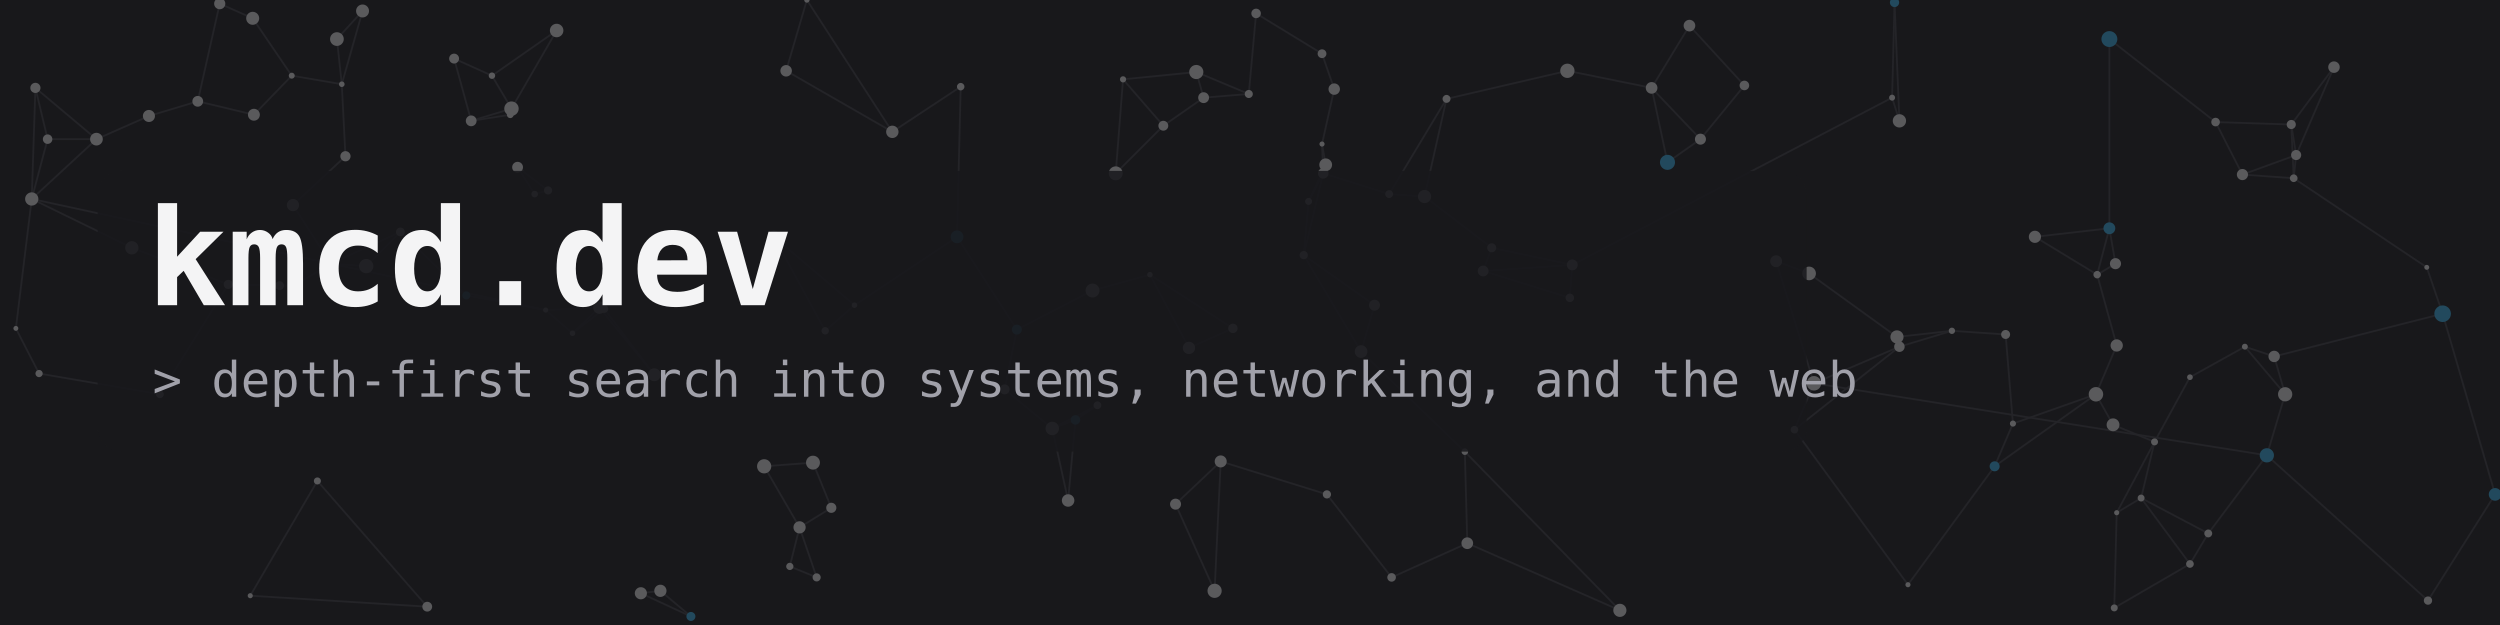
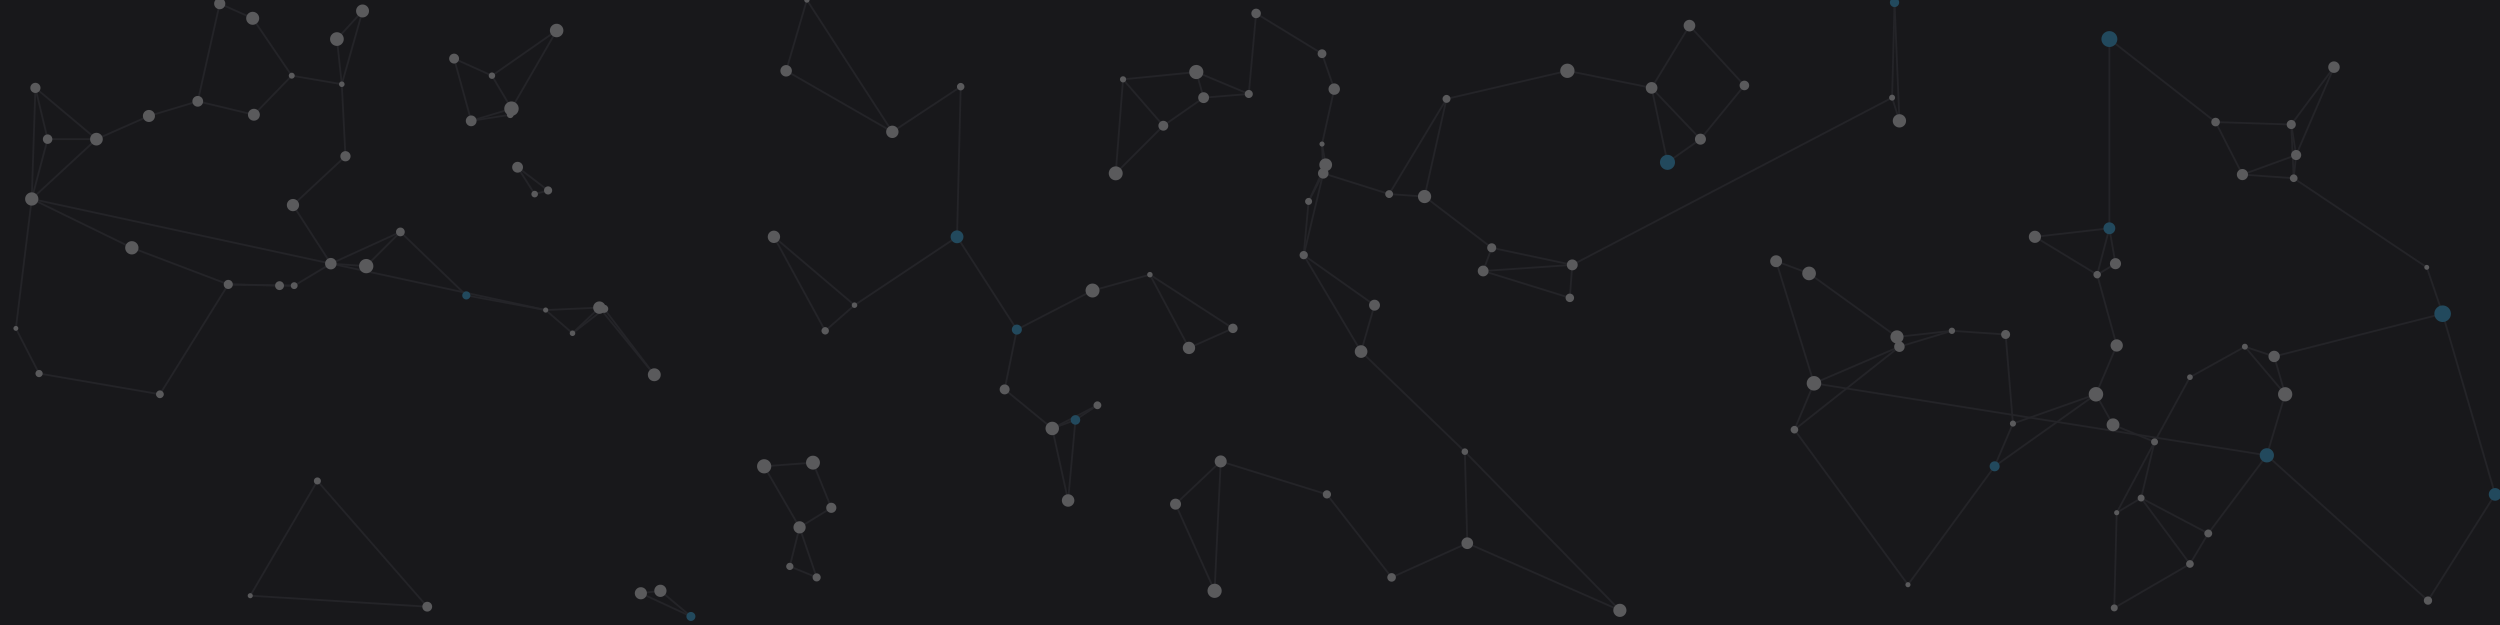
<svg xmlns="http://www.w3.org/2000/svg" viewBox="0 0 2048 512" width="2048" height="512">
  <rect width="2048" height="512" fill="#18181b" />
  <g stroke="#3f3f46" fill="#f4f4f5" stroke-width="1.5" stroke-linecap="round" stroke-linejoin="round" opacity="0.3">
    <line x1="881" y1="344" x2="899" y2="332" fill="none" stroke="#3f3f46" />
    <line x1="942" y1="225" x2="1010" y2="269" fill="none" stroke="#3f3f46" />
    <line x1="1554" y1="276" x2="1599" y2="271" fill="none" stroke="#3f3f46" />
    <line x1="1215" y1="222" x2="1222" y2="203" fill="none" stroke="#3f3f46" />
    <line x1="79" y1="114" x2="122" y2="95" fill="none" stroke="#3f3f46" />
    <line x1="1393" y1="114" x2="1429" y2="70" fill="none" stroke="#3f3f46" />
    <line x1="260" y1="394" x2="350" y2="497" fill="none" stroke="#3f3f46" />
    <line x1="328" y1="190" x2="382" y2="242" fill="none" stroke="#3f3f46" />
    <line x1="1643" y1="274" x2="1649" y2="347" fill="none" stroke="#3f3f46" />
    <line x1="1138" y1="159" x2="1185" y2="81" fill="none" stroke="#3f3f46" />
    <line x1="1556" y1="284" x2="1599" y2="271" fill="none" stroke="#3f3f46" />
    <line x1="29" y1="72" x2="79" y2="114" fill="none" stroke="#3f3f46" />
    <line x1="469" y1="273" x2="491" y2="252" fill="none" stroke="#3f3f46" />
    <line x1="162" y1="83" x2="208" y2="94" fill="none" stroke="#3f3f46" />
    <line x1="495" y1="253" x2="536" y2="307" fill="none" stroke="#3f3f46" />
    <line x1="541" y1="484" x2="566" y2="505" fill="none" stroke="#3f3f46" />
    <line x1="1023" y1="77" x2="1029" y2="11" fill="none" stroke="#3f3f46" />
    <line x1="1667" y1="194" x2="1718" y2="225" fill="none" stroke="#3f3f46" />
    <line x1="1718" y1="225" x2="1728" y2="187" fill="none" stroke="#3f3f46" />
    <line x1="914" y1="142" x2="953" y2="103" fill="none" stroke="#3f3f46" />
    <line x1="1353" y1="72" x2="1366" y2="133" fill="none" stroke="#3f3f46" />
    <line x1="1000" y1="378" x2="1087" y2="405" fill="none" stroke="#3f3f46" />
    <line x1="276" y1="32" x2="297" y2="9" fill="none" stroke="#3f3f46" />
    <line x1="655" y1="432" x2="681" y2="416" fill="none" stroke="#3f3f46" />
    <line x1="661" y1="0" x2="731" y2="108" fill="none" stroke="#3f3f46" />
    <line x1="676" y1="271" x2="700" y2="250" fill="none" stroke="#3f3f46" />
    <line x1="239" y1="62" x2="280" y2="69" fill="none" stroke="#3f3f46" />
    <line x1="300" y1="218" x2="328" y2="190" fill="none" stroke="#3f3f46" />
    <line x1="784" y1="194" x2="833" y2="270" fill="none" stroke="#3f3f46" />
    <line x1="1550" y1="80" x2="1552" y2="2" fill="none" stroke="#3f3f46" />
    <line x1="438" y1="159" x2="449" y2="156" fill="none" stroke="#3f3f46" />
    <line x1="1563" y1="479" x2="1634" y2="382" fill="none" stroke="#3f3f46" />
    <line x1="1857" y1="373" x2="1989" y2="492" fill="none" stroke="#3f3f46" />
    <line x1="229" y1="234" x2="241" y2="234" fill="none" stroke="#3f3f46" />
    <line x1="13" y1="269" x2="26" y2="163" fill="none" stroke="#3f3f46" />
    <line x1="980" y1="59" x2="986" y2="80" fill="none" stroke="#3f3f46" />
    <line x1="1215" y1="222" x2="1288" y2="217" fill="none" stroke="#3f3f46" />
    <line x1="386" y1="99" x2="418" y2="94" fill="none" stroke="#3f3f46" />
    <line x1="1138" y1="159" x2="1167" y2="161" fill="none" stroke="#3f3f46" />
    <line x1="1115" y1="288" x2="1126" y2="250" fill="none" stroke="#3f3f46" />
    <line x1="634" y1="194" x2="700" y2="250" fill="none" stroke="#3f3f46" />
    <line x1="1384" y1="21" x2="1429" y2="70" fill="none" stroke="#3f3f46" />
    <line x1="207" y1="15" x2="239" y2="62" fill="none" stroke="#3f3f46" />
    <line x1="447" y1="254" x2="491" y2="252" fill="none" stroke="#3f3f46" />
    <line x1="1717" y1="323" x2="1731" y2="348" fill="none" stroke="#3f3f46" />
    <line x1="1815" y1="100" x2="1837" y2="143" fill="none" stroke="#3f3f46" />
    <line x1="1794" y1="462" x2="1809" y2="437" fill="none" stroke="#3f3f46" />
    <line x1="963" y1="413" x2="995" y2="484" fill="none" stroke="#3f3f46" />
    <line x1="1989" y1="492" x2="2044" y2="405" fill="none" stroke="#3f3f46" />
    <line x1="32" y1="306" x2="131" y2="323" fill="none" stroke="#3f3f46" />
    <line x1="419" y1="89" x2="456" y2="25" fill="none" stroke="#3f3f46" />
    <line x1="1072" y1="165" x2="1086" y2="135" fill="none" stroke="#3f3f46" />
    <line x1="13" y1="269" x2="32" y2="306" fill="none" stroke="#3f3f46" />
    <line x1="1881" y1="127" x2="1912" y2="55" fill="none" stroke="#3f3f46" />
    <line x1="447" y1="254" x2="469" y2="273" fill="none" stroke="#3f3f46" />
    <line x1="1029" y1="11" x2="1083" y2="44" fill="none" stroke="#3f3f46" />
    <line x1="1732" y1="498" x2="1734" y2="420" fill="none" stroke="#3f3f46" />
    <line x1="963" y1="413" x2="1000" y2="378" fill="none" stroke="#3f3f46" />
    <line x1="280" y1="69" x2="297" y2="9" fill="none" stroke="#3f3f46" />
    <line x1="1084" y1="142" x2="1086" y2="135" fill="none" stroke="#3f3f46" />
    <line x1="644" y1="58" x2="731" y2="108" fill="none" stroke="#3f3f46" />
    <line x1="162" y1="83" x2="180" y2="3" fill="none" stroke="#3f3f46" />
    <line x1="1734" y1="420" x2="1754" y2="408" fill="none" stroke="#3f3f46" />
    <line x1="1809" y1="437" x2="1857" y2="373" fill="none" stroke="#3f3f46" />
    <line x1="1353" y1="72" x2="1384" y2="21" fill="none" stroke="#3f3f46" />
    <line x1="1072" y1="165" x2="1084" y2="142" fill="none" stroke="#3f3f46" />
    <line x1="1550" y1="80" x2="1556" y2="99" fill="none" stroke="#3f3f46" />
    <line x1="240" y1="168" x2="283" y2="128" fill="none" stroke="#3f3f46" />
    <line x1="1794" y1="309" x2="1839" y2="284" fill="none" stroke="#3f3f46" />
    <line x1="644" y1="58" x2="661" y2="0" fill="none" stroke="#3f3f46" />
    <line x1="823" y1="319" x2="862" y2="351" fill="none" stroke="#3f3f46" />
    <line x1="1634" y1="382" x2="1649" y2="347" fill="none" stroke="#3f3f46" />
    <line x1="914" y1="142" x2="920" y2="65" fill="none" stroke="#3f3f46" />
    <line x1="1734" y1="420" x2="1765" y2="362" fill="none" stroke="#3f3f46" />
    <line x1="1877" y1="102" x2="1912" y2="55" fill="none" stroke="#3f3f46" />
    <line x1="1718" y1="225" x2="1733" y2="216" fill="none" stroke="#3f3f46" />
    <line x1="1284" y1="58" x2="1353" y2="72" fill="none" stroke="#3f3f46" />
    <line x1="655" y1="432" x2="669" y2="473" fill="none" stroke="#3f3f46" />
    <line x1="1667" y1="194" x2="1728" y2="187" fill="none" stroke="#3f3f46" />
    <line x1="403" y1="62" x2="419" y2="89" fill="none" stroke="#3f3f46" />
    <line x1="271" y1="216" x2="300" y2="218" fill="none" stroke="#3f3f46" />
    <line x1="1731" y1="348" x2="1765" y2="362" fill="none" stroke="#3f3f46" />
    <line x1="1815" y1="100" x2="1877" y2="102" fill="none" stroke="#3f3f46" />
    <line x1="1732" y1="498" x2="1794" y2="462" fill="none" stroke="#3f3f46" />
    <line x1="1634" y1="382" x2="1717" y2="323" fill="none" stroke="#3f3f46" />
    <line x1="276" y1="32" x2="280" y2="69" fill="none" stroke="#3f3f46" />
    <line x1="1222" y1="203" x2="1288" y2="217" fill="none" stroke="#3f3f46" />
    <line x1="1839" y1="284" x2="1863" y2="292" fill="none" stroke="#3f3f46" />
    <line x1="1728" y1="32" x2="1815" y2="100" fill="none" stroke="#3f3f46" />
    <line x1="1879" y1="146" x2="1988" y2="219" fill="none" stroke="#3f3f46" />
    <line x1="26" y1="163" x2="447" y2="254" fill="none" stroke="#3f3f46" />
    <line x1="823" y1="319" x2="833" y2="270" fill="none" stroke="#3f3f46" />
    <line x1="205" y1="488" x2="260" y2="394" fill="none" stroke="#3f3f46" />
    <line x1="1717" y1="323" x2="1734" y2="283" fill="none" stroke="#3f3f46" />
    <line x1="26" y1="163" x2="29" y2="72" fill="none" stroke="#3f3f46" />
    <line x1="1552" y1="2" x2="1556" y2="99" fill="none" stroke="#3f3f46" />
    <line x1="626" y1="382" x2="666" y2="379" fill="none" stroke="#3f3f46" />
    <line x1="1754" y1="408" x2="1765" y2="362" fill="none" stroke="#3f3f46" />
    <line x1="187" y1="233" x2="229" y2="234" fill="none" stroke="#3f3f46" />
    <line x1="525" y1="486" x2="566" y2="505" fill="none" stroke="#3f3f46" />
    <line x1="626" y1="382" x2="655" y2="432" fill="none" stroke="#3f3f46" />
    <line x1="942" y1="225" x2="974" y2="285" fill="none" stroke="#3f3f46" />
    <line x1="271" y1="216" x2="328" y2="190" fill="none" stroke="#3f3f46" />
    <line x1="1728" y1="32" x2="1728" y2="187" fill="none" stroke="#3f3f46" />
    <line x1="39" y1="114" x2="79" y2="114" fill="none" stroke="#3f3f46" />
    <line x1="26" y1="163" x2="39" y2="114" fill="none" stroke="#3f3f46" />
    <line x1="1084" y1="142" x2="1138" y2="159" fill="none" stroke="#3f3f46" />
    <line x1="1200" y1="370" x2="1327" y2="500" fill="none" stroke="#3f3f46" />
    <line x1="241" y1="234" x2="271" y2="216" fill="none" stroke="#3f3f46" />
    <line x1="372" y1="48" x2="403" y2="62" fill="none" stroke="#3f3f46" />
    <line x1="784" y1="194" x2="787" y2="71" fill="none" stroke="#3f3f46" />
    <line x1="2001" y1="257" x2="2044" y2="405" fill="none" stroke="#3f3f46" />
    <line x1="647" y1="464" x2="669" y2="473" fill="none" stroke="#3f3f46" />
    <line x1="180" y1="3" x2="207" y2="15" fill="none" stroke="#3f3f46" />
    <line x1="469" y1="273" x2="495" y2="253" fill="none" stroke="#3f3f46" />
    <line x1="1470" y1="352" x2="1486" y2="314" fill="none" stroke="#3f3f46" />
    <line x1="1202" y1="445" x2="1327" y2="500" fill="none" stroke="#3f3f46" />
    <line x1="1470" y1="352" x2="1563" y2="479" fill="none" stroke="#3f3f46" />
    <line x1="1879" y1="146" x2="1881" y2="127" fill="none" stroke="#3f3f46" />
    <line x1="1754" y1="408" x2="1794" y2="462" fill="none" stroke="#3f3f46" />
    <line x1="386" y1="99" x2="419" y2="89" fill="none" stroke="#3f3f46" />
    <line x1="208" y1="94" x2="239" y2="62" fill="none" stroke="#3f3f46" />
    <line x1="1718" y1="225" x2="1734" y2="283" fill="none" stroke="#3f3f46" />
    <line x1="1863" y1="292" x2="2001" y2="257" fill="none" stroke="#3f3f46" />
    <line x1="666" y1="379" x2="681" y2="416" fill="none" stroke="#3f3f46" />
    <line x1="1486" y1="314" x2="1556" y2="284" fill="none" stroke="#3f3f46" />
    <line x1="1877" y1="102" x2="1881" y2="127" fill="none" stroke="#3f3f46" />
    <line x1="1353" y1="72" x2="1393" y2="114" fill="none" stroke="#3f3f46" />
    <line x1="1068" y1="209" x2="1115" y2="288" fill="none" stroke="#3f3f46" />
    <line x1="1839" y1="284" x2="1872" y2="323" fill="none" stroke="#3f3f46" />
    <line x1="862" y1="351" x2="881" y2="344" fill="none" stroke="#3f3f46" />
    <line x1="382" y1="242" x2="447" y2="254" fill="none" stroke="#3f3f46" />
    <line x1="1167" y1="161" x2="1222" y2="203" fill="none" stroke="#3f3f46" />
    <line x1="1366" y1="133" x2="1393" y2="114" fill="none" stroke="#3f3f46" />
    <line x1="1837" y1="143" x2="1881" y2="127" fill="none" stroke="#3f3f46" />
    <line x1="1068" y1="209" x2="1084" y2="142" fill="none" stroke="#3f3f46" />
    <line x1="205" y1="488" x2="350" y2="497" fill="none" stroke="#3f3f46" />
    <line x1="1470" y1="352" x2="1556" y2="284" fill="none" stroke="#3f3f46" />
    <line x1="403" y1="62" x2="456" y2="25" fill="none" stroke="#3f3f46" />
    <line x1="1857" y1="373" x2="1872" y2="323" fill="none" stroke="#3f3f46" />
    <line x1="131" y1="323" x2="187" y2="233" fill="none" stroke="#3f3f46" />
    <line x1="1988" y1="219" x2="2001" y2="257" fill="none" stroke="#3f3f46" />
    <line x1="1185" y1="81" x2="1284" y2="58" fill="none" stroke="#3f3f46" />
    <line x1="1455" y1="214" x2="1482" y2="224" fill="none" stroke="#3f3f46" />
    <line x1="26" y1="163" x2="79" y2="114" fill="none" stroke="#3f3f46" />
    <line x1="995" y1="484" x2="1000" y2="378" fill="none" stroke="#3f3f46" />
    <line x1="418" y1="94" x2="419" y2="89" fill="none" stroke="#3f3f46" />
    <line x1="491" y1="252" x2="536" y2="307" fill="none" stroke="#3f3f46" />
    <line x1="920" y1="65" x2="953" y2="103" fill="none" stroke="#3f3f46" />
    <line x1="1728" y1="187" x2="1733" y2="216" fill="none" stroke="#3f3f46" />
    <line x1="980" y1="59" x2="1023" y2="77" fill="none" stroke="#3f3f46" />
    <line x1="1083" y1="44" x2="1093" y2="73" fill="none" stroke="#3f3f46" />
    <line x1="1083" y1="118" x2="1093" y2="73" fill="none" stroke="#3f3f46" />
    <line x1="1765" y1="362" x2="1794" y2="309" fill="none" stroke="#3f3f46" />
    <line x1="833" y1="270" x2="895" y2="238" fill="none" stroke="#3f3f46" />
    <line x1="895" y1="238" x2="942" y2="225" fill="none" stroke="#3f3f46" />
    <line x1="122" y1="95" x2="162" y2="83" fill="none" stroke="#3f3f46" />
    <line x1="372" y1="48" x2="386" y2="99" fill="none" stroke="#3f3f46" />
    <line x1="280" y1="69" x2="283" y2="128" fill="none" stroke="#3f3f46" />
    <line x1="1877" y1="102" x2="1879" y2="146" fill="none" stroke="#3f3f46" />
    <line x1="29" y1="72" x2="39" y2="114" fill="none" stroke="#3f3f46" />
    <line x1="1863" y1="292" x2="1872" y2="323" fill="none" stroke="#3f3f46" />
    <line x1="26" y1="163" x2="108" y2="203" fill="none" stroke="#3f3f46" />
    <line x1="1068" y1="209" x2="1072" y2="165" fill="none" stroke="#3f3f46" />
    <line x1="187" y1="233" x2="241" y2="234" fill="none" stroke="#3f3f46" />
    <line x1="974" y1="285" x2="1010" y2="269" fill="none" stroke="#3f3f46" />
    <line x1="424" y1="137" x2="449" y2="156" fill="none" stroke="#3f3f46" />
    <line x1="1837" y1="143" x2="1879" y2="146" fill="none" stroke="#3f3f46" />
    <line x1="920" y1="65" x2="980" y2="59" fill="none" stroke="#3f3f46" />
    <line x1="986" y1="80" x2="1023" y2="77" fill="none" stroke="#3f3f46" />
    <line x1="731" y1="108" x2="787" y2="71" fill="none" stroke="#3f3f46" />
    <line x1="1599" y1="271" x2="1643" y2="274" fill="none" stroke="#3f3f46" />
    <line x1="1486" y1="314" x2="1857" y2="373" fill="none" stroke="#3f3f46" />
    <line x1="1455" y1="214" x2="1486" y2="314" fill="none" stroke="#3f3f46" />
    <line x1="424" y1="137" x2="438" y2="159" fill="none" stroke="#3f3f46" />
    <line x1="240" y1="168" x2="271" y2="216" fill="none" stroke="#3f3f46" />
    <line x1="1215" y1="222" x2="1286" y2="244" fill="none" stroke="#3f3f46" />
    <line x1="1286" y1="244" x2="1288" y2="217" fill="none" stroke="#3f3f46" />
    <line x1="1115" y1="288" x2="1200" y2="370" fill="none" stroke="#3f3f46" />
    <line x1="875" y1="410" x2="881" y2="344" fill="none" stroke="#3f3f46" />
    <line x1="1554" y1="276" x2="1556" y2="284" fill="none" stroke="#3f3f46" />
    <line x1="1068" y1="209" x2="1126" y2="250" fill="none" stroke="#3f3f46" />
    <line x1="1083" y1="118" x2="1086" y2="135" fill="none" stroke="#3f3f46" />
    <line x1="634" y1="194" x2="676" y2="271" fill="none" stroke="#3f3f46" />
    <line x1="1167" y1="161" x2="1185" y2="81" fill="none" stroke="#3f3f46" />
    <line x1="647" y1="464" x2="655" y2="432" fill="none" stroke="#3f3f46" />
    <line x1="1200" y1="370" x2="1202" y2="445" fill="none" stroke="#3f3f46" />
    <line x1="1754" y1="408" x2="1809" y2="437" fill="none" stroke="#3f3f46" />
    <line x1="862" y1="351" x2="899" y2="332" fill="none" stroke="#3f3f46" />
    <line x1="108" y1="203" x2="187" y2="233" fill="none" stroke="#3f3f46" />
    <line x1="1288" y1="217" x2="1550" y2="80" fill="none" stroke="#3f3f46" />
    <line x1="1649" y1="347" x2="1717" y2="323" fill="none" stroke="#3f3f46" />
    <line x1="525" y1="486" x2="541" y2="484" fill="none" stroke="#3f3f46" />
    <line x1="491" y1="252" x2="495" y2="253" fill="none" stroke="#3f3f46" />
    <line x1="1482" y1="224" x2="1554" y2="276" fill="none" stroke="#3f3f46" />
    <line x1="862" y1="351" x2="875" y2="410" fill="none" stroke="#3f3f46" />
    <line x1="700" y1="250" x2="784" y2="194" fill="none" stroke="#3f3f46" />
    <line x1="1087" y1="405" x2="1140" y2="473" fill="none" stroke="#3f3f46" />
    <line x1="1140" y1="473" x2="1202" y2="445" fill="none" stroke="#3f3f46" />
    <line x1="1083" y1="118" x2="1084" y2="142" fill="none" stroke="#3f3f46" />
    <line x1="953" y1="103" x2="986" y2="80" fill="none" stroke="#3f3f46" />
    <circle cx="456" cy="25" r="5.537" stroke="none" fill="#f4f4f5" />
    <circle cx="1126" cy="250" r="4.483" stroke="none" fill="#f4f4f5" />
    <circle cx="914" cy="142" r="5.72" stroke="none" fill="#f4f4f5" />
    <circle cx="419" cy="89" r="5.905" stroke="none" fill="#f4f4f5" />
    <circle cx="1728" cy="32" r="6.526" fill="#38bdf8" stroke="none" />
    <circle cx="122" cy="95" r="4.946" stroke="none" fill="#f4f4f5" />
    <circle cx="895" cy="238" r="5.723" stroke="none" fill="#f4f4f5" />
    <circle cx="108" cy="203" r="5.456" stroke="none" fill="#f4f4f5" />
    <circle cx="1718" cy="225" r="3.067" stroke="none" fill="#f4f4f5" />
    <circle cx="1839" cy="284" r="2.432" stroke="none" fill="#f4f4f5" />
    <circle cx="26" cy="163" r="5.434" stroke="none" fill="#f4f4f5" />
    <circle cx="1731" cy="348" r="5.266" stroke="none" fill="#f4f4f5" />
    <circle cx="1138" cy="159" r="3.221" stroke="none" fill="#f4f4f5" />
    <circle cx="881" cy="344" r="3.91" fill="#38bdf8" stroke="none" />
    <circle cx="418" cy="94" r="2.773" stroke="none" fill="#f4f4f5" />
    <circle cx="1556" cy="99" r="5.457" stroke="none" fill="#f4f4f5" />
    <circle cx="1470" cy="352" r="3.116" stroke="none" fill="#f4f4f5" />
    <circle cx="1083" cy="44" r="3.599" stroke="none" fill="#f4f4f5" />
    <circle cx="1881" cy="127" r="4.145" stroke="none" fill="#f4f4f5" />
    <circle cx="1550" cy="80" r="2.461" stroke="none" fill="#f4f4f5" />
    <circle cx="1200" cy="370" r="2.714" stroke="none" fill="#f4f4f5" />
    <circle cx="787" cy="71" r="3.062" stroke="none" fill="#f4f4f5" />
    <circle cx="187" cy="233" r="3.738" stroke="none" fill="#f4f4f5" />
    <circle cx="1185" cy="81" r="3.255" stroke="none" fill="#f4f4f5" />
    <circle cx="953" cy="103" r="4.046" stroke="none" fill="#f4f4f5" />
    <circle cx="1556" cy="284" r="4.306" stroke="none" fill="#f4f4f5" />
    <circle cx="1857" cy="373" r="5.835" fill="#38bdf8" stroke="none" />
    <circle cx="666" cy="379" r="5.702" stroke="none" fill="#f4f4f5" />
    <circle cx="1455" cy="214" r="4.878" stroke="none" fill="#f4f4f5" />
    <circle cx="1093" cy="73" r="4.683" stroke="none" fill="#f4f4f5" />
    <circle cx="700" cy="250" r="2.28" stroke="none" fill="#f4f4f5" />
    <circle cx="669" cy="473" r="3.321" stroke="none" fill="#f4f4f5" />
    <circle cx="1554" cy="276" r="5.392" stroke="none" fill="#f4f4f5" />
    <circle cx="899" cy="332" r="3.201" stroke="none" fill="#f4f4f5" />
    <circle cx="229" cy="234" r="3.634" stroke="none" fill="#f4f4f5" />
    <circle cx="131" cy="323" r="3.183" stroke="none" fill="#f4f4f5" />
    <circle cx="1643" cy="274" r="3.682" stroke="none" fill="#f4f4f5" />
    <circle cx="271" cy="216" r="4.709" stroke="none" fill="#f4f4f5" />
    <circle cx="1288" cy="217" r="4.462" stroke="none" fill="#f4f4f5" />
    <circle cx="2044" cy="405" r="5.192" fill="#38bdf8" stroke="none" />
    <circle cx="1879" cy="146" r="3.148" stroke="none" fill="#f4f4f5" />
    <circle cx="1084" cy="142" r="4.32" stroke="none" fill="#f4f4f5" />
    <circle cx="1010" cy="269" r="3.86" stroke="none" fill="#f4f4f5" />
    <circle cx="1754" cy="408" r="2.855" stroke="none" fill="#f4f4f5" />
    <circle cx="1482" cy="224" r="5.605" stroke="none" fill="#f4f4f5" />
    <circle cx="566" cy="505" r="3.679" fill="#38bdf8" stroke="none" />
    <circle cx="372" cy="48" r="4.062" stroke="none" fill="#f4f4f5" />
    <circle cx="449" cy="156" r="3.341" stroke="none" fill="#f4f4f5" />
    <circle cx="655" cy="432" r="5.005" stroke="none" fill="#f4f4f5" />
    <circle cx="260" cy="394" r="2.899" stroke="none" fill="#f4f4f5" />
    <circle cx="1563" cy="479" r="2.098" stroke="none" fill="#f4f4f5" />
    <circle cx="1029" cy="11" r="3.901" stroke="none" fill="#f4f4f5" />
    <circle cx="469" cy="273" r="2.291" stroke="none" fill="#f4f4f5" />
    <circle cx="1393" cy="114" r="4.519" stroke="none" fill="#f4f4f5" />
    <circle cx="1202" cy="445" r="4.785" stroke="none" fill="#f4f4f5" />
    <circle cx="647" cy="464" r="2.976" stroke="none" fill="#f4f4f5" />
    <circle cx="13" cy="269" r="2.022" stroke="none" fill="#f4f4f5" />
    <circle cx="731" cy="108" r="5.08" stroke="none" fill="#f4f4f5" />
    <circle cx="1222" cy="203" r="3.701" stroke="none" fill="#f4f4f5" />
    <circle cx="626" cy="382" r="5.832" stroke="none" fill="#f4f4f5" />
    <circle cx="661" cy="0" r="2.201" stroke="none" fill="#f4f4f5" />
    <circle cx="1327" cy="500" r="5.393" stroke="none" fill="#f4f4f5" />
    <circle cx="79" cy="114" r="5.206" stroke="none" fill="#f4f4f5" />
    <circle cx="1486" cy="314" r="5.952" stroke="none" fill="#f4f4f5" />
    <circle cx="980" cy="59" r="5.8" stroke="none" fill="#f4f4f5" />
    <circle cx="986" cy="80" r="4.451" stroke="none" fill="#f4f4f5" />
    <circle cx="350" cy="497" r="4.019" stroke="none" fill="#f4f4f5" />
    <circle cx="283" cy="128" r="4.191" stroke="none" fill="#f4f4f5" />
    <circle cx="525" cy="486" r="4.975" stroke="none" fill="#f4f4f5" />
    <circle cx="676" cy="271" r="3.037" stroke="none" fill="#f4f4f5" />
    <circle cx="1733" cy="216" r="4.551" stroke="none" fill="#f4f4f5" />
    <circle cx="823" cy="319" r="4.085" stroke="none" fill="#f4f4f5" />
    <circle cx="1634" cy="382" r="4.098" fill="#38bdf8" stroke="none" />
    <circle cx="1794" cy="462" r="3.143" stroke="none" fill="#f4f4f5" />
    <circle cx="495" cy="253" r="3.279" stroke="none" fill="#f4f4f5" />
    <circle cx="920" cy="65" r="2.553" stroke="none" fill="#f4f4f5" />
    <circle cx="1384" cy="21" r="4.776" stroke="none" fill="#f4f4f5" />
    <circle cx="942" cy="225" r="2.257" stroke="none" fill="#f4f4f5" />
    <circle cx="29" cy="72" r="4.17" stroke="none" fill="#f4f4f5" />
    <circle cx="241" cy="234" r="2.827" stroke="none" fill="#f4f4f5" />
    <circle cx="276" cy="32" r="5.619" stroke="none" fill="#f4f4f5" />
    <circle cx="1353" cy="72" r="4.782" stroke="none" fill="#f4f4f5" />
    <circle cx="974" cy="285" r="5.062" stroke="none" fill="#f4f4f5" />
    <circle cx="1988" cy="219" r="2.024" stroke="none" fill="#f4f4f5" />
    <circle cx="541" cy="484" r="5.014" stroke="none" fill="#f4f4f5" />
    <circle cx="995" cy="484" r="5.814" stroke="none" fill="#f4f4f5" />
    <circle cx="1667" cy="194" r="4.99" stroke="none" fill="#f4f4f5" />
    <circle cx="386" cy="99" r="4.413" stroke="none" fill="#f4f4f5" />
    <circle cx="1765" cy="362" r="2.878" stroke="none" fill="#f4f4f5" />
    <circle cx="1734" cy="420" r="2.116" stroke="none" fill="#f4f4f5" />
    <circle cx="1912" cy="55" r="4.717" stroke="none" fill="#f4f4f5" />
    <circle cx="403" cy="62" r="2.66" stroke="none" fill="#f4f4f5" />
    <circle cx="1649" cy="347" r="2.511" stroke="none" fill="#f4f4f5" />
    <circle cx="447" cy="254" r="2.108" stroke="none" fill="#f4f4f5" />
    <circle cx="784" cy="194" r="5.258" fill="#38bdf8" stroke="none" />
    <circle cx="1837" cy="143" r="4.571" stroke="none" fill="#f4f4f5" />
    <circle cx="1728" cy="187" r="4.847" fill="#38bdf8" stroke="none" />
    <circle cx="1140" cy="473" r="3.516" stroke="none" fill="#f4f4f5" />
    <circle cx="1023" cy="77" r="3.307" stroke="none" fill="#f4f4f5" />
    <circle cx="1815" cy="100" r="3.517" stroke="none" fill="#f4f4f5" />
    <circle cx="207" cy="15" r="5.328" stroke="none" fill="#f4f4f5" />
    <circle cx="382" cy="242" r="3.328" fill="#38bdf8" stroke="none" />
    <circle cx="681" cy="416" r="4.158" stroke="none" fill="#f4f4f5" />
    <circle cx="1989" cy="492" r="3.4" stroke="none" fill="#f4f4f5" />
    <circle cx="875" cy="410" r="5.125" stroke="none" fill="#f4f4f5" />
    <circle cx="240" cy="168" r="5.017" stroke="none" fill="#f4f4f5" />
    <circle cx="1552" cy="2" r="3.797" fill="#38bdf8" stroke="none" />
    <circle cx="1599" cy="271" r="2.61" stroke="none" fill="#f4f4f5" />
    <circle cx="1863" cy="292" r="4.678" stroke="none" fill="#f4f4f5" />
    <circle cx="1732" cy="498" r="2.872" stroke="none" fill="#f4f4f5" />
    <circle cx="634" cy="194" r="5.068" stroke="none" fill="#f4f4f5" />
    <circle cx="1215" cy="222" r="4.429" stroke="none" fill="#f4f4f5" />
    <circle cx="239" cy="62" r="2.458" stroke="none" fill="#f4f4f5" />
    <circle cx="1284" cy="58" r="5.859" stroke="none" fill="#f4f4f5" />
    <circle cx="205" cy="488" r="2.103" stroke="none" fill="#f4f4f5" />
    <circle cx="644" cy="58" r="4.709" stroke="none" fill="#f4f4f5" />
    <circle cx="328" cy="190" r="3.587" stroke="none" fill="#f4f4f5" />
    <circle cx="280" cy="69" r="2.304" stroke="none" fill="#f4f4f5" />
    <circle cx="963" cy="413" r="4.509" stroke="none" fill="#f4f4f5" />
    <circle cx="491" cy="252" r="5.09" stroke="none" fill="#f4f4f5" />
    <circle cx="162" cy="83" r="4.402" stroke="none" fill="#f4f4f5" />
    <circle cx="1717" cy="323" r="5.935" stroke="none" fill="#f4f4f5" />
    <circle cx="1068" cy="209" r="3.389" stroke="none" fill="#f4f4f5" />
    <circle cx="1286" cy="244" r="3.482" stroke="none" fill="#f4f4f5" />
    <circle cx="1087" cy="405" r="3.365" stroke="none" fill="#f4f4f5" />
    <circle cx="536" cy="307" r="5.289" stroke="none" fill="#f4f4f5" />
    <circle cx="1872" cy="323" r="5.843" stroke="none" fill="#f4f4f5" />
    <circle cx="297" cy="9" r="5.315" stroke="none" fill="#f4f4f5" />
    <circle cx="1877" cy="102" r="3.742" stroke="none" fill="#f4f4f5" />
    <circle cx="300" cy="218" r="5.862" stroke="none" fill="#f4f4f5" />
    <circle cx="1086" cy="135" r="5.233" stroke="none" fill="#f4f4f5" />
    <circle cx="1429" cy="70" r="3.934" stroke="none" fill="#f4f4f5" />
    <circle cx="1000" cy="378" r="4.924" stroke="none" fill="#f4f4f5" />
    <circle cx="1167" cy="161" r="5.407" stroke="none" fill="#f4f4f5" />
    <circle cx="1794" cy="309" r="2.347" stroke="none" fill="#f4f4f5" />
    <circle cx="32" cy="306" r="2.975" stroke="none" fill="#f4f4f5" />
    <circle cx="424" cy="137" r="4.441" stroke="none" fill="#f4f4f5" />
    <circle cx="1083" cy="118" r="2.115" stroke="none" fill="#f4f4f5" />
    <circle cx="438" cy="159" r="2.727" stroke="none" fill="#f4f4f5" />
    <circle cx="1115" cy="288" r="5.191" stroke="none" fill="#f4f4f5" />
    <circle cx="862" cy="351" r="5.521" stroke="none" fill="#f4f4f5" />
    <circle cx="833" cy="270" r="4.105" fill="#38bdf8" stroke="none" />
    <circle cx="2001" cy="257" r="6.792" fill="#38bdf8" stroke="none" />
    <circle cx="208" cy="94" r="4.88" stroke="none" fill="#f4f4f5" />
    <circle cx="1734" cy="283" r="5.033" stroke="none" fill="#f4f4f5" />
    <circle cx="180" cy="3" r="4.584" stroke="none" fill="#f4f4f5" />
    <circle cx="1366" cy="133" r="6.172" fill="#38bdf8" stroke="none" />
    <circle cx="1072" cy="165" r="2.886" stroke="none" fill="#f4f4f5" />
    <circle cx="1809" cy="437" r="3.225" stroke="none" fill="#f4f4f5" />
    <circle cx="39" cy="114" r="3.893" stroke="none" fill="#f4f4f5" />
  </g>
-   <rect x="80" y="140" width="1400" height="230" fill="#18181b" opacity="0.85" rx="20" />
-   <text x="120" y="250" font-family="monospace" font-size="110" fill="#f4f4f5" font-weight="bold">kmcd.dev</text>
-   <text x="125" y="325" font-family="monospace" font-size="40" fill="#a1a1aa">&gt; depth-first search into systems, networking, and the web</text>
</svg>
